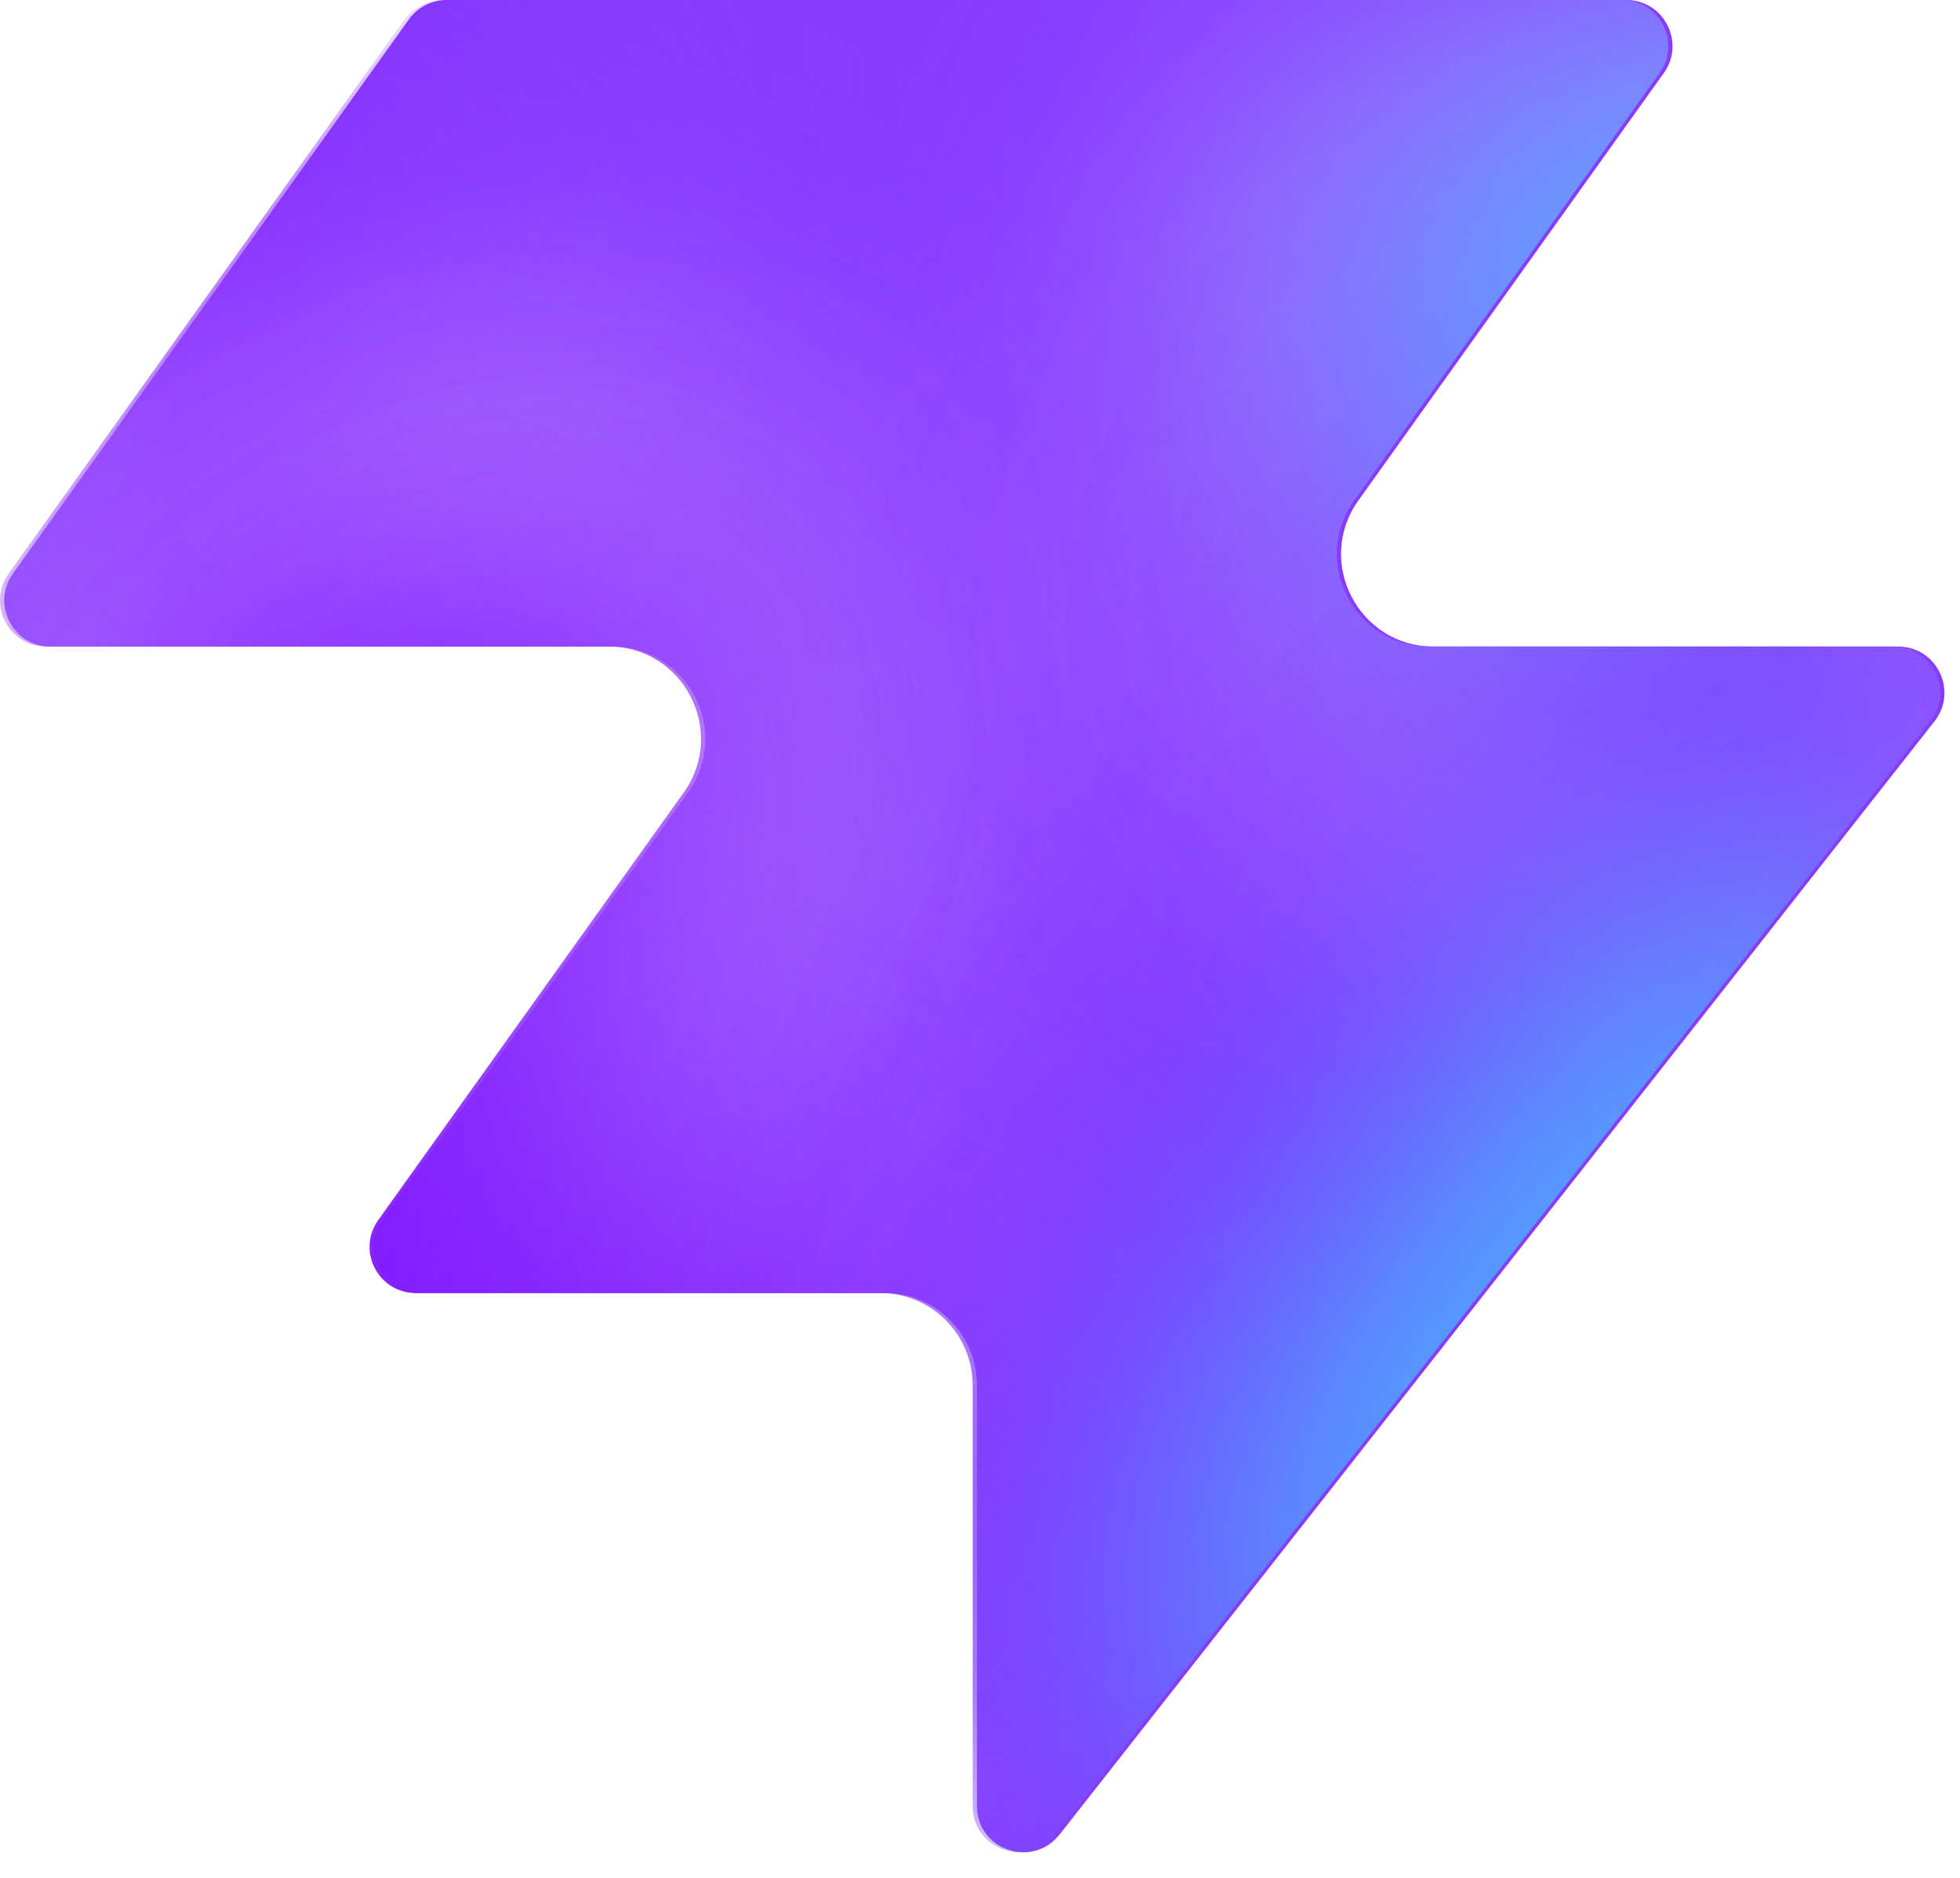
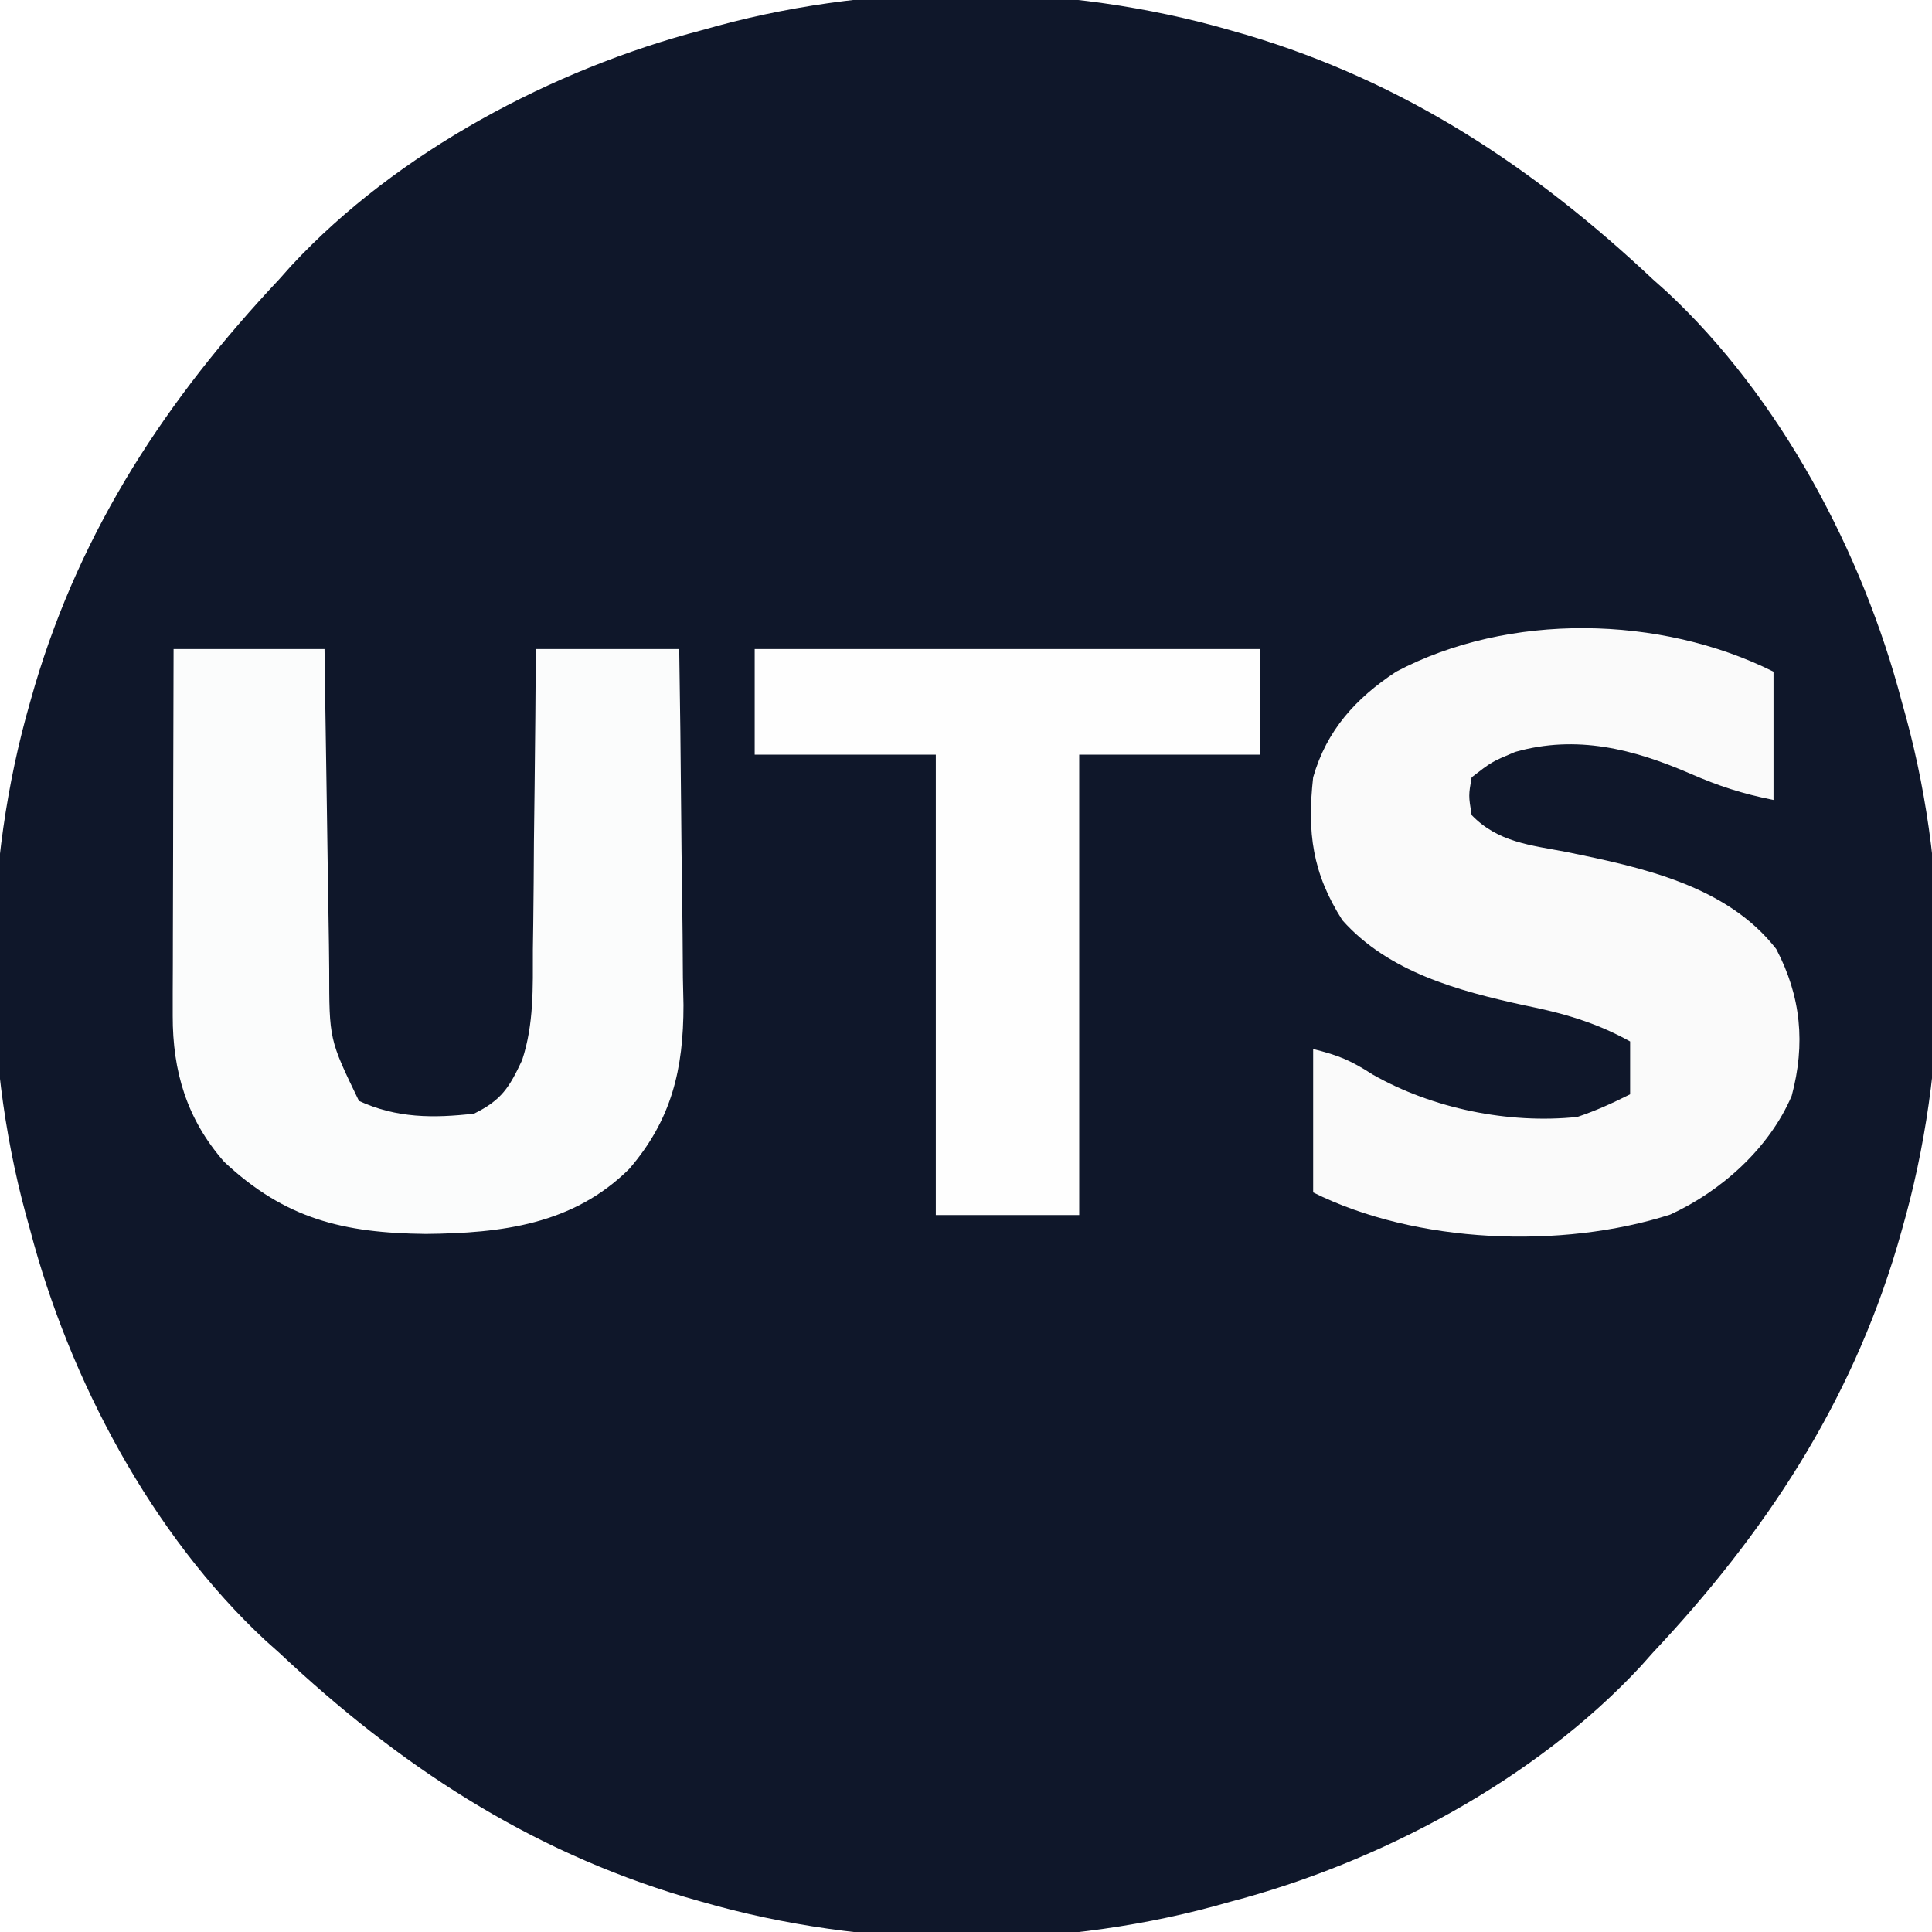
- <svg xmlns="http://www.w3.org/2000/svg" width="48" height="46" fill="none" viewBox="0 0 48 46">
-   <path fill="#863bff" d="M25.946 44.938c-.664.845-2.021.375-2.021-.698V33.937a2.26 2.26 0 0 0-2.262-2.262H10.287c-.92 0-1.456-1.04-.92-1.788l7.48-10.471c1.07-1.497 0-3.578-1.842-3.578H1.237c-.92 0-1.456-1.04-.92-1.788L10.013.474c.214-.297.556-.474.92-.474h28.894c.92 0 1.456 1.04.92 1.788l-7.48 10.471c-1.07 1.498 0 3.579 1.842 3.579h11.377c.943 0 1.473 1.088.89 1.83L25.947 44.94z" style="fill:#863bff;fill:color(display-p3 .525 .23 1);fill-opacity:1" />
-   <mask id="a" width="48" height="46" x="0" y="0" maskUnits="userSpaceOnUse" style="mask-type:alpha">
-     <path fill="#000" d="M25.842 44.938c-.664.844-2.021.375-2.021-.698V33.937a2.26 2.26 0 0 0-2.262-2.262H10.183c-.92 0-1.456-1.04-.92-1.788l7.48-10.471c1.07-1.498 0-3.579-1.842-3.579H1.133c-.92 0-1.456-1.04-.92-1.787L9.91.473c.214-.297.556-.474.92-.474h28.894c.92 0 1.456 1.04.92 1.788l-7.48 10.471c-1.07 1.498 0 3.578 1.842 3.578h11.377c.943 0 1.473 1.088.89 1.832L25.843 44.94z" style="fill:#000;fill-opacity:1" />
-   </mask>
-   <g mask="url(#a)">
-     <g filter="url(#b)">
-       <ellipse cx="5.508" cy="14.704" fill="#ede6ff" rx="5.508" ry="14.704" style="fill:#ede6ff;fill:color(display-p3 .927 .903 1);fill-opacity:1" transform="matrix(.00324 1 1 -.00324 -4.47 31.516)" />
-     </g>
-     <g filter="url(#c)">
-       <ellipse cx="10.399" cy="29.851" fill="#ede6ff" rx="10.399" ry="29.851" style="fill:#ede6ff;fill:color(display-p3 .927 .903 1);fill-opacity:1" transform="matrix(.00324 1 1 -.00324 -39.328 7.883)" />
-     </g>
-     <g filter="url(#d)">
-       <ellipse cx="5.508" cy="30.487" fill="#7e14ff" rx="5.508" ry="30.487" style="fill:#7e14ff;fill:color(display-p3 .492 .077 1);fill-opacity:1" transform="rotate(89.814 -25.913 -14.639)scale(1 -1)" />
-     </g>
-     <g filter="url(#e)">
-       <ellipse cx="5.508" cy="30.599" fill="#7e14ff" rx="5.508" ry="30.599" style="fill:#7e14ff;fill:color(display-p3 .492 .077 1);fill-opacity:1" transform="rotate(89.814 -32.644 -3.334)scale(1 -1)" />
-     </g>
-     <g filter="url(#f)">
-       <ellipse cx="5.508" cy="30.599" fill="#7e14ff" rx="5.508" ry="30.599" style="fill:#7e14ff;fill:color(display-p3 .492 .077 1);fill-opacity:1" transform="matrix(.00324 1 1 -.00324 -34.34 30.47)" />
-     </g>
-     <g filter="url(#g)">
-       <ellipse cx="14.072" cy="22.078" fill="#ede6ff" rx="14.072" ry="22.078" style="fill:#ede6ff;fill:color(display-p3 .927 .903 1);fill-opacity:1" transform="rotate(93.35 24.506 48.493)scale(-1 1)" />
-     </g>
-     <g filter="url(#h)">
-       <ellipse cx="3.47" cy="21.501" fill="#7e14ff" rx="3.47" ry="21.501" style="fill:#7e14ff;fill:color(display-p3 .492 .077 1);fill-opacity:1" transform="rotate(89.009 28.708 47.59)scale(-1 1)" />
-     </g>
-     <g filter="url(#i)">
-       <ellipse cx="3.47" cy="21.501" fill="#7e14ff" rx="3.47" ry="21.501" style="fill:#7e14ff;fill:color(display-p3 .492 .077 1);fill-opacity:1" transform="rotate(89.009 28.708 47.59)scale(-1 1)" />
-     </g>
-     <g filter="url(#j)">
-       <ellipse cx=".387" cy="8.972" fill="#7e14ff" rx="4.407" ry="29.108" style="fill:#7e14ff;fill:color(display-p3 .492 .077 1);fill-opacity:1" transform="rotate(39.51 .387 8.972)" />
-     </g>
-     <g filter="url(#k)">
-       <ellipse cx="47.523" cy="-6.092" fill="#7e14ff" rx="4.407" ry="29.108" style="fill:#7e14ff;fill:color(display-p3 .492 .077 1);fill-opacity:1" transform="rotate(37.892 47.523 -6.092)" />
-     </g>
-     <g filter="url(#l)">
-       <ellipse cx="41.412" cy="6.333" fill="#47bfff" rx="5.971" ry="9.665" style="fill:#47bfff;fill:color(display-p3 .28 .748 1);fill-opacity:1" transform="rotate(37.892 41.412 6.333)" />
-     </g>
-     <g filter="url(#m)">
-       <ellipse cx="-1.879" cy="38.332" fill="#7e14ff" rx="4.407" ry="29.108" style="fill:#7e14ff;fill:color(display-p3 .492 .077 1);fill-opacity:1" transform="rotate(37.892 -1.88 38.332)" />
-     </g>
-     <g filter="url(#n)">
-       <ellipse cx="-1.879" cy="38.332" fill="#7e14ff" rx="4.407" ry="29.108" style="fill:#7e14ff;fill:color(display-p3 .492 .077 1);fill-opacity:1" transform="rotate(37.892 -1.88 38.332)" />
-     </g>
-     <g filter="url(#o)">
-       <ellipse cx="35.651" cy="29.907" fill="#7e14ff" rx="4.407" ry="29.108" style="fill:#7e14ff;fill:color(display-p3 .492 .077 1);fill-opacity:1" transform="rotate(37.892 35.651 29.907)" />
-     </g>
-     <g filter="url(#p)">
-       <ellipse cx="38.418" cy="32.4" fill="#47bfff" rx="5.971" ry="15.297" style="fill:#47bfff;fill:color(display-p3 .28 .748 1);fill-opacity:1" transform="rotate(37.892 38.418 32.4)" />
-     </g>
-   </g>
-   <defs>
-     <filter id="b" width="60.045" height="41.654" x="-19.77" y="16.149" color-interpolation-filters="sRGB" filterUnits="userSpaceOnUse">
-       <feFlood flood-opacity="0" result="BackgroundImageFix" />
-       <feBlend in="SourceGraphic" in2="BackgroundImageFix" result="shape" />
-       <feGaussianBlur result="effect1_foregroundBlur_2002_17158" stdDeviation="7.659" />
-     </filter>
-     <filter id="c" width="90.34" height="51.437" x="-54.613" y="-7.533" color-interpolation-filters="sRGB" filterUnits="userSpaceOnUse">
-       <feFlood flood-opacity="0" result="BackgroundImageFix" />
-       <feBlend in="SourceGraphic" in2="BackgroundImageFix" result="shape" />
-       <feGaussianBlur result="effect1_foregroundBlur_2002_17158" stdDeviation="7.659" />
-     </filter>
-     <filter id="d" width="79.355" height="29.4" x="-49.64" y="2.03" color-interpolation-filters="sRGB" filterUnits="userSpaceOnUse">
-       <feFlood flood-opacity="0" result="BackgroundImageFix" />
-       <feBlend in="SourceGraphic" in2="BackgroundImageFix" result="shape" />
-       <feGaussianBlur result="effect1_foregroundBlur_2002_17158" stdDeviation="4.596" />
-     </filter>
-     <filter id="e" width="79.579" height="29.4" x="-45.045" y="20.029" color-interpolation-filters="sRGB" filterUnits="userSpaceOnUse">
-       <feFlood flood-opacity="0" result="BackgroundImageFix" />
-       <feBlend in="SourceGraphic" in2="BackgroundImageFix" result="shape" />
-       <feGaussianBlur result="effect1_foregroundBlur_2002_17158" stdDeviation="4.596" />
-     </filter>
-     <filter id="f" width="79.579" height="29.4" x="-43.513" y="21.178" color-interpolation-filters="sRGB" filterUnits="userSpaceOnUse">
-       <feFlood flood-opacity="0" result="BackgroundImageFix" />
-       <feBlend in="SourceGraphic" in2="BackgroundImageFix" result="shape" />
-       <feGaussianBlur result="effect1_foregroundBlur_2002_17158" stdDeviation="4.596" />
-     </filter>
-     <filter id="g" width="74.749" height="58.852" x="15.756" y="-17.901" color-interpolation-filters="sRGB" filterUnits="userSpaceOnUse">
-       <feFlood flood-opacity="0" result="BackgroundImageFix" />
-       <feBlend in="SourceGraphic" in2="BackgroundImageFix" result="shape" />
-       <feGaussianBlur result="effect1_foregroundBlur_2002_17158" stdDeviation="7.659" />
-     </filter>
-     <filter id="h" width="61.377" height="25.362" x="23.548" y="2.284" color-interpolation-filters="sRGB" filterUnits="userSpaceOnUse">
-       <feFlood flood-opacity="0" result="BackgroundImageFix" />
-       <feBlend in="SourceGraphic" in2="BackgroundImageFix" result="shape" />
-       <feGaussianBlur result="effect1_foregroundBlur_2002_17158" stdDeviation="4.596" />
-     </filter>
-     <filter id="i" width="61.377" height="25.362" x="23.548" y="2.284" color-interpolation-filters="sRGB" filterUnits="userSpaceOnUse">
-       <feFlood flood-opacity="0" result="BackgroundImageFix" />
-       <feBlend in="SourceGraphic" in2="BackgroundImageFix" result="shape" />
-       <feGaussianBlur result="effect1_foregroundBlur_2002_17158" stdDeviation="4.596" />
-     </filter>
-     <filter id="j" width="56.045" height="63.649" x="-27.636" y="-22.853" color-interpolation-filters="sRGB" filterUnits="userSpaceOnUse">
-       <feFlood flood-opacity="0" result="BackgroundImageFix" />
-       <feBlend in="SourceGraphic" in2="BackgroundImageFix" result="shape" />
-       <feGaussianBlur result="effect1_foregroundBlur_2002_17158" stdDeviation="4.596" />
-     </filter>
-     <filter id="k" width="54.814" height="64.646" x="20.116" y="-38.415" color-interpolation-filters="sRGB" filterUnits="userSpaceOnUse">
-       <feFlood flood-opacity="0" result="BackgroundImageFix" />
-       <feBlend in="SourceGraphic" in2="BackgroundImageFix" result="shape" />
-       <feGaussianBlur result="effect1_foregroundBlur_2002_17158" stdDeviation="4.596" />
-     </filter>
-     <filter id="l" width="33.541" height="35.313" x="24.641" y="-11.323" color-interpolation-filters="sRGB" filterUnits="userSpaceOnUse">
-       <feFlood flood-opacity="0" result="BackgroundImageFix" />
-       <feBlend in="SourceGraphic" in2="BackgroundImageFix" result="shape" />
-       <feGaussianBlur result="effect1_foregroundBlur_2002_17158" stdDeviation="4.596" />
-     </filter>
-     <filter id="m" width="54.814" height="64.646" x="-29.286" y="6.009" color-interpolation-filters="sRGB" filterUnits="userSpaceOnUse">
-       <feFlood flood-opacity="0" result="BackgroundImageFix" />
-       <feBlend in="SourceGraphic" in2="BackgroundImageFix" result="shape" />
-       <feGaussianBlur result="effect1_foregroundBlur_2002_17158" stdDeviation="4.596" />
-     </filter>
-     <filter id="n" width="54.814" height="64.646" x="-29.286" y="6.009" color-interpolation-filters="sRGB" filterUnits="userSpaceOnUse">
-       <feFlood flood-opacity="0" result="BackgroundImageFix" />
-       <feBlend in="SourceGraphic" in2="BackgroundImageFix" result="shape" />
-       <feGaussianBlur result="effect1_foregroundBlur_2002_17158" stdDeviation="4.596" />
-     </filter>
-     <filter id="o" width="54.814" height="64.646" x="8.244" y="-2.416" color-interpolation-filters="sRGB" filterUnits="userSpaceOnUse">
-       <feFlood flood-opacity="0" result="BackgroundImageFix" />
-       <feBlend in="SourceGraphic" in2="BackgroundImageFix" result="shape" />
-       <feGaussianBlur result="effect1_foregroundBlur_2002_17158" stdDeviation="4.596" />
-     </filter>
-     <filter id="p" width="39.409" height="43.623" x="18.713" y="10.588" color-interpolation-filters="sRGB" filterUnits="userSpaceOnUse">
-       <feFlood flood-opacity="0" result="BackgroundImageFix" />
-       <feBlend in="SourceGraphic" in2="BackgroundImageFix" result="shape" />
-       <feGaussianBlur result="effect1_foregroundBlur_2002_17158" stdDeviation="4.596" />
-     </filter>
-   </defs>
+ <svg xmlns="http://www.w3.org/2000/svg" version="1.1" width="256" height="256">
+   <path d="M0 0 C0.729 0.209 1.459 0.418 2.21 0.633 C23.091 6.853 40.208 18.15 56 33 C56.59 33.526 57.181 34.052 57.789 34.594 C72.886 48.618 83.823 69.237 89 89 C89.193 89.695 89.386 90.39 89.585 91.106 C95.483 112.935 95.263 137.28 89 159 C88.687 160.094 88.687 160.094 88.367 161.21 C82.147 182.091 70.85 199.208 56 215 C55.474 215.59 54.948 216.181 54.406 216.789 C40.382 231.886 19.763 242.823 0 248 C-0.695 248.193 -1.39 248.386 -2.106 248.585 C-23.935 254.483 -48.28 254.263 -70 248 C-70.729 247.791 -71.459 247.582 -72.21 247.367 C-93.091 241.147 -110.208 229.85 -126 215 C-126.886 214.211 -126.886 214.211 -127.789 213.406 C-142.886 199.382 -153.823 178.763 -159 159 C-159.193 158.305 -159.386 157.61 -159.585 156.894 C-165.483 135.065 -165.263 110.72 -159 89 C-158.791 88.271 -158.582 87.541 -158.367 86.79 C-152.147 65.909 -140.85 48.792 -126 33 C-125.474 32.41 -124.948 31.819 -124.406 31.211 C-110.382 16.114 -89.763 5.177 -70 0 C-69.305 -0.193 -68.61 -0.386 -67.894 -0.585 C-46.065 -6.483 -21.72 -6.263 0 0 Z " fill="#0F172A" transform="translate(163,4)" />
+   <path d="M0 0 C0 5.61 0 11.22 0 17 C-4.157 16.169 -7.23 15.167 -11.062 13.5 C-18.55 10.252 -26.103 8.323 -34.238 10.637 C-37.353 11.946 -37.353 11.946 -40 14 C-40.417 16.415 -40.417 16.415 -40 19 C-36.54 22.596 -32.195 22.992 -27.5 23.875 C-17.541 25.921 -6.211 28.296 0.363 36.754 C3.654 43.024 4.253 49.328 2.41 56.199 C-0.54 63.12 -6.899 68.83 -13.688 71.938 C-28.05 76.544 -47.394 75.803 -61 69 C-61 62.73 -61 56.46 -61 50 C-57.526 50.869 -55.997 51.531 -53.125 53.375 C-45.206 57.891 -35.079 59.956 -26 59 C-23.523 58.173 -21.347 57.173 -19 56 C-19 53.69 -19 51.38 -19 49 C-23.592 46.445 -28.02 45.208 -33.125 44.188 C-41.79 42.287 -51.018 39.803 -57.125 32.938 C-61.11 26.694 -61.81 21.301 -61 14 C-59.218 7.767 -55.346 3.518 -50 0 C-35.106 -7.875 -14.998 -7.499 0 0 Z " fill="#FAFAFA" transform="translate(235,89)" />
+   <path d="M0 0 C6.6 0 13.2 0 20 0 C20.02 1.508 20.04 3.017 20.06 4.571 C20.136 10.182 20.225 15.794 20.317 21.405 C20.356 23.831 20.39 26.257 20.422 28.682 C20.468 32.175 20.526 35.668 20.586 39.16 C20.597 40.24 20.609 41.319 20.621 42.431 C20.621 51.735 20.621 51.735 24.562 59.875 C29.539 62.172 34.436 62.179 39.812 61.562 C43.449 59.78 44.493 58.092 46.182 54.478 C47.76 49.698 47.604 44.834 47.609 39.844 C47.626 38.701 47.642 37.558 47.659 36.38 C47.708 32.754 47.729 29.127 47.75 25.5 C47.778 23.031 47.808 20.562 47.84 18.094 C47.914 12.063 47.963 6.032 48 0 C54.27 0 60.54 0 67 0 C67.114 7.259 67.205 14.518 67.259 21.778 C67.285 25.15 67.32 28.521 67.377 31.893 C67.438 35.78 67.466 39.667 67.488 43.555 C67.514 44.75 67.54 45.945 67.566 47.176 C67.569 55.646 66.014 62.337 60.386 68.875 C52.944 76.264 43.453 77.403 33.438 77.5 C22.553 77.385 14.794 75.545 6.691 67.934 C1.754 62.29 -0.131 55.976 -0.114 48.589 C-0.113 47.508 -0.113 46.427 -0.113 45.314 C-0.108 44.153 -0.103 42.993 -0.098 41.797 C-0.096 40.604 -0.095 39.411 -0.093 38.182 C-0.088 34.371 -0.075 30.561 -0.062 26.75 C-0.057 24.167 -0.053 21.583 -0.049 19 C-0.038 12.667 -0.021 6.333 0 0 Z " fill="#FBFCFC" transform="translate(23,86)" />
+   <path d="M0 0 C22.11 0 44.22 0 67 0 C67 4.62 67 9.24 67 14 C59.08 14 51.16 14 43 14 C43 34.13 43 54.26 43 75 C36.73 75 30.46 75 24 75 C24 54.87 24 34.74 24 14 C16.08 14 8.16 14 0 14 C0 9.38 0 4.76 0 0 Z " fill="#FEFEFE" transform="translate(100,86)" />
</svg>
